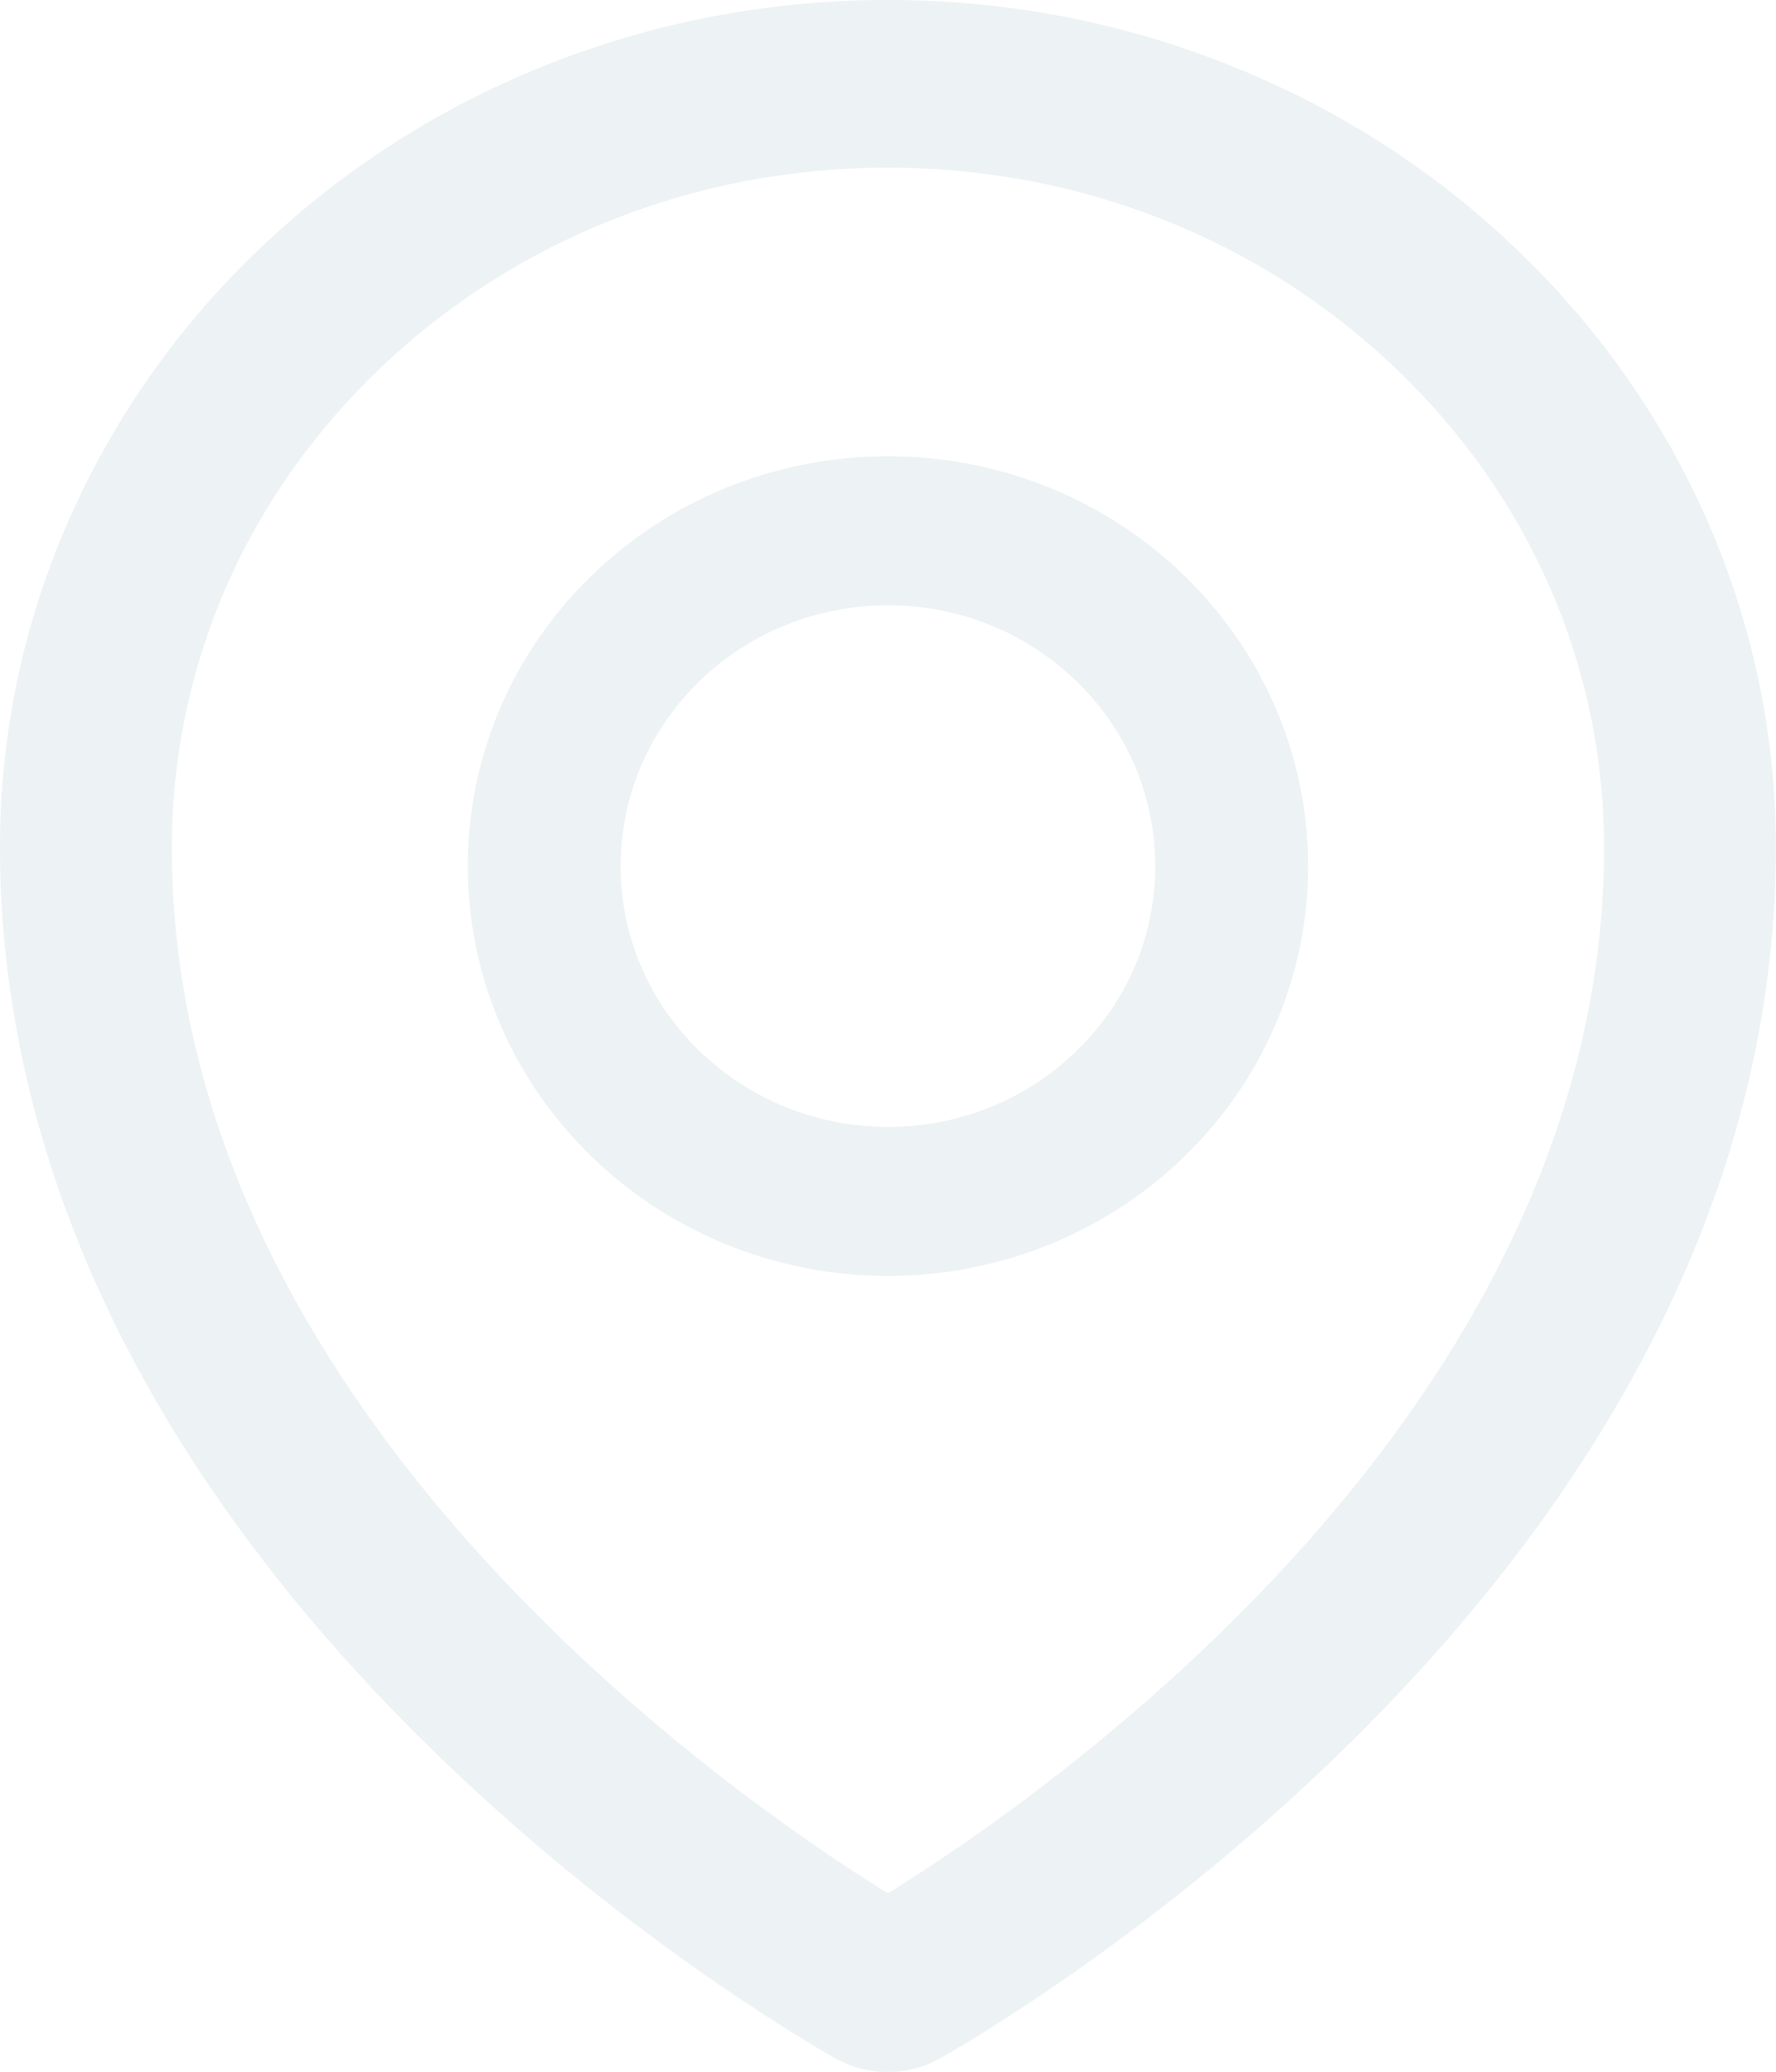
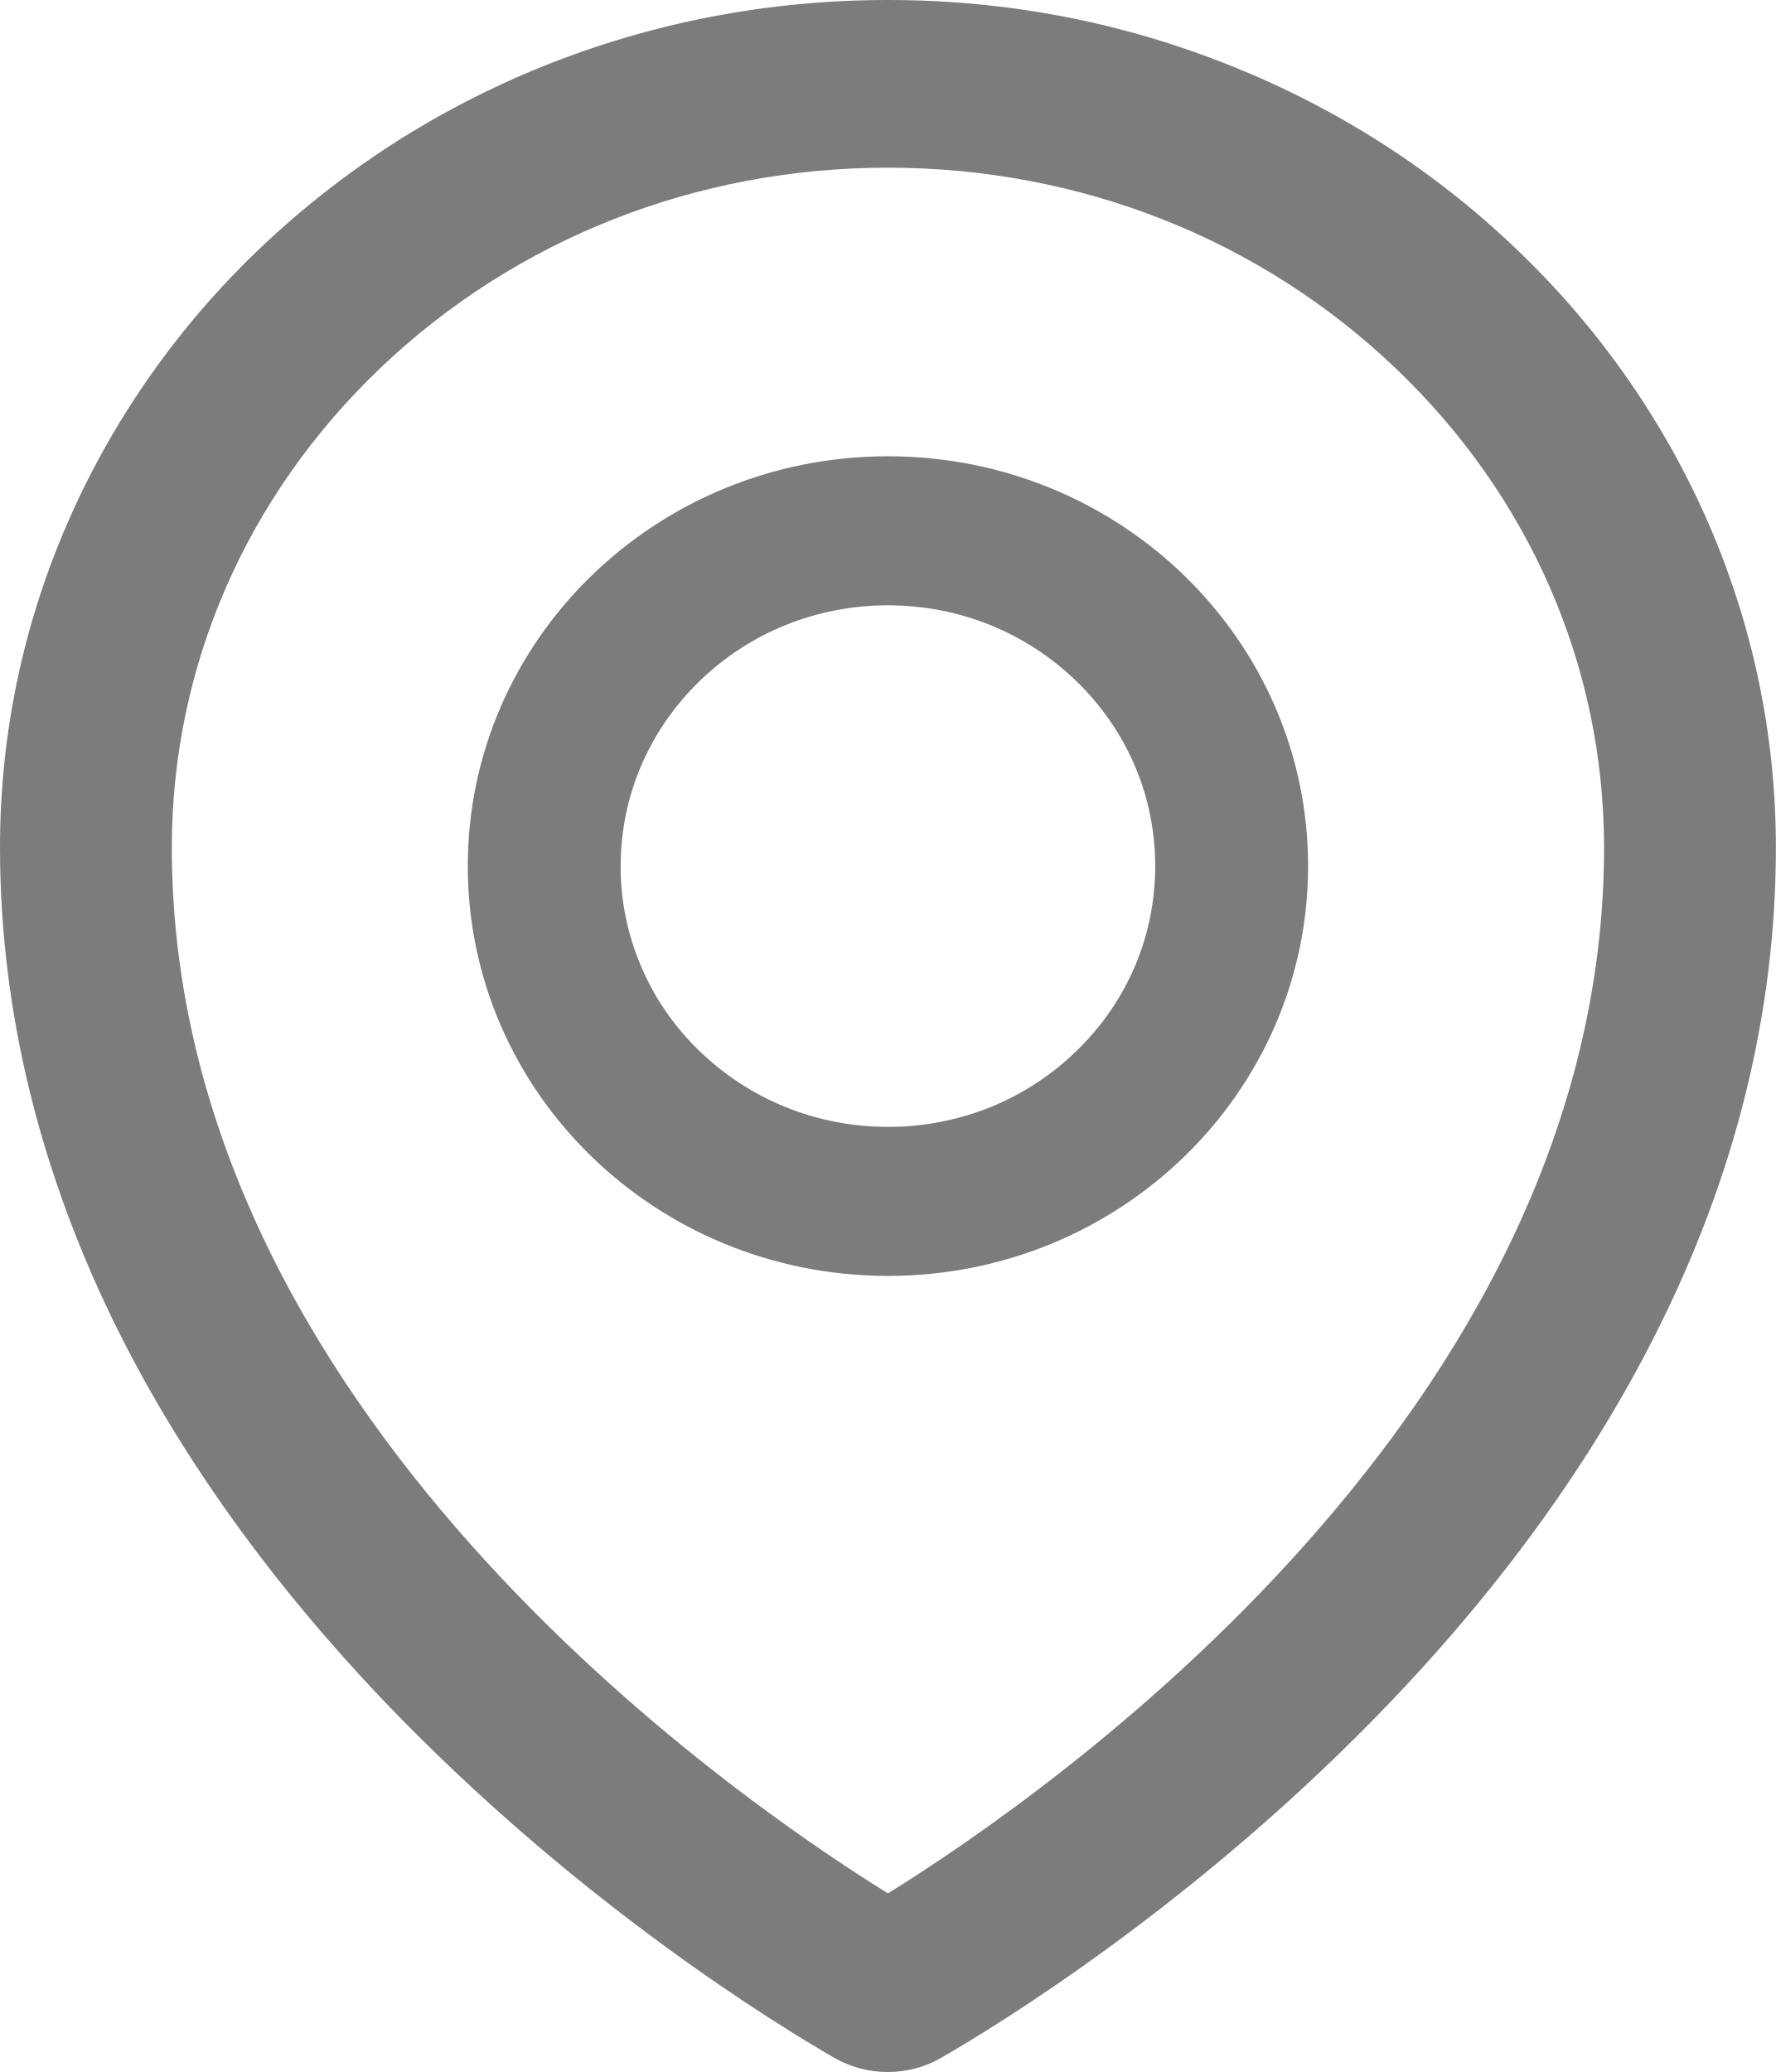
<svg xmlns="http://www.w3.org/2000/svg" width="12" height="14" viewBox="0 0 12 14" fill="none">
-   <path d="M11.526 3.494C11.222 2.811 10.784 2.193 10.237 1.674C9.688 1.15 9.041 0.735 8.331 0.45C7.592 0.151 6.808 0 6 0C5.192 0 4.408 0.151 3.669 0.448C2.955 0.736 2.315 1.148 1.763 1.672C1.216 2.191 0.778 2.81 0.474 3.493C0.16 4.2 0 4.952 0 5.726C0 6.837 0.273 7.943 0.808 9.01C1.239 9.867 1.84 10.703 2.598 11.497C3.894 12.853 5.252 13.682 5.637 13.904C5.747 13.967 5.871 14 5.998 14C6.124 14 6.248 13.969 6.36 13.904C6.745 13.682 8.103 12.853 9.398 11.497C10.156 10.704 10.758 9.867 11.189 9.01C11.727 7.945 12 6.84 12 5.728C12 4.954 11.84 4.202 11.526 3.494ZM6 12.793C4.937 12.134 1.161 9.524 1.161 5.728C1.161 4.503 1.663 3.351 2.574 2.483C3.489 1.613 4.705 1.133 6 1.133C7.295 1.133 8.511 1.613 9.426 2.484C10.337 3.351 10.839 4.503 10.839 5.728C10.839 9.524 7.063 12.134 6 12.793ZM6 3.083C4.432 3.083 3.161 4.323 3.161 5.852C3.161 7.381 4.432 8.621 6 8.621C7.568 8.621 8.839 7.381 8.839 5.852C8.839 4.323 7.568 3.083 6 3.083ZM7.277 7.098C7.11 7.262 6.911 7.392 6.692 7.481C6.472 7.569 6.237 7.615 6 7.614C5.518 7.614 5.065 7.43 4.723 7.098C4.555 6.935 4.421 6.741 4.331 6.527C4.24 6.313 4.193 6.084 4.194 5.852C4.194 5.382 4.382 4.94 4.723 4.606C5.065 4.273 5.518 4.09 6 4.09C6.482 4.09 6.935 4.273 7.277 4.606C7.619 4.94 7.806 5.382 7.806 5.852C7.806 6.323 7.619 6.765 7.277 7.098Z" fill="#EDF2F4" />
+   <path d="M11.526 3.494C11.222 2.811 10.784 2.193 10.237 1.674C9.688 1.15 9.041 0.735 8.331 0.45C7.592 0.151 6.808 0 6 0C5.192 0 4.408 0.151 3.669 0.448C2.955 0.736 2.315 1.148 1.763 1.672C1.216 2.191 0.778 2.81 0.474 3.493C0.16 4.2 0 4.952 0 5.726C0 6.837 0.273 7.943 0.808 9.01C1.239 9.867 1.84 10.703 2.598 11.497C3.894 12.853 5.252 13.682 5.637 13.904C5.747 13.967 5.871 14 5.998 14C6.124 14 6.248 13.969 6.36 13.904C6.745 13.682 8.103 12.853 9.398 11.497C10.156 10.704 10.758 9.867 11.189 9.01C11.727 7.945 12 6.84 12 5.728C12 4.954 11.84 4.202 11.526 3.494ZM6 12.793C4.937 12.134 1.161 9.524 1.161 5.728C1.161 4.503 1.663 3.351 2.574 2.483C3.489 1.613 4.705 1.133 6 1.133C7.295 1.133 8.511 1.613 9.426 2.484C10.337 3.351 10.839 4.503 10.839 5.728C10.839 9.524 7.063 12.134 6 12.793ZM6 3.083C4.432 3.083 3.161 4.323 3.161 5.852C3.161 7.381 4.432 8.621 6 8.621C7.568 8.621 8.839 7.381 8.839 5.852C8.839 4.323 7.568 3.083 6 3.083ZM7.277 7.098C7.11 7.262 6.911 7.392 6.692 7.481C6.472 7.569 6.237 7.615 6 7.614C5.518 7.614 5.065 7.43 4.723 7.098C4.555 6.935 4.421 6.741 4.331 6.527C4.24 6.313 4.193 6.084 4.194 5.852C4.194 5.382 4.382 4.94 4.723 4.606C5.065 4.273 5.518 4.09 6 4.09C6.482 4.09 6.935 4.273 7.277 4.606C7.619 4.94 7.806 5.382 7.806 5.852C7.806 6.323 7.619 6.765 7.277 7.098Z" fill="#7C7C7B" />
</svg>
